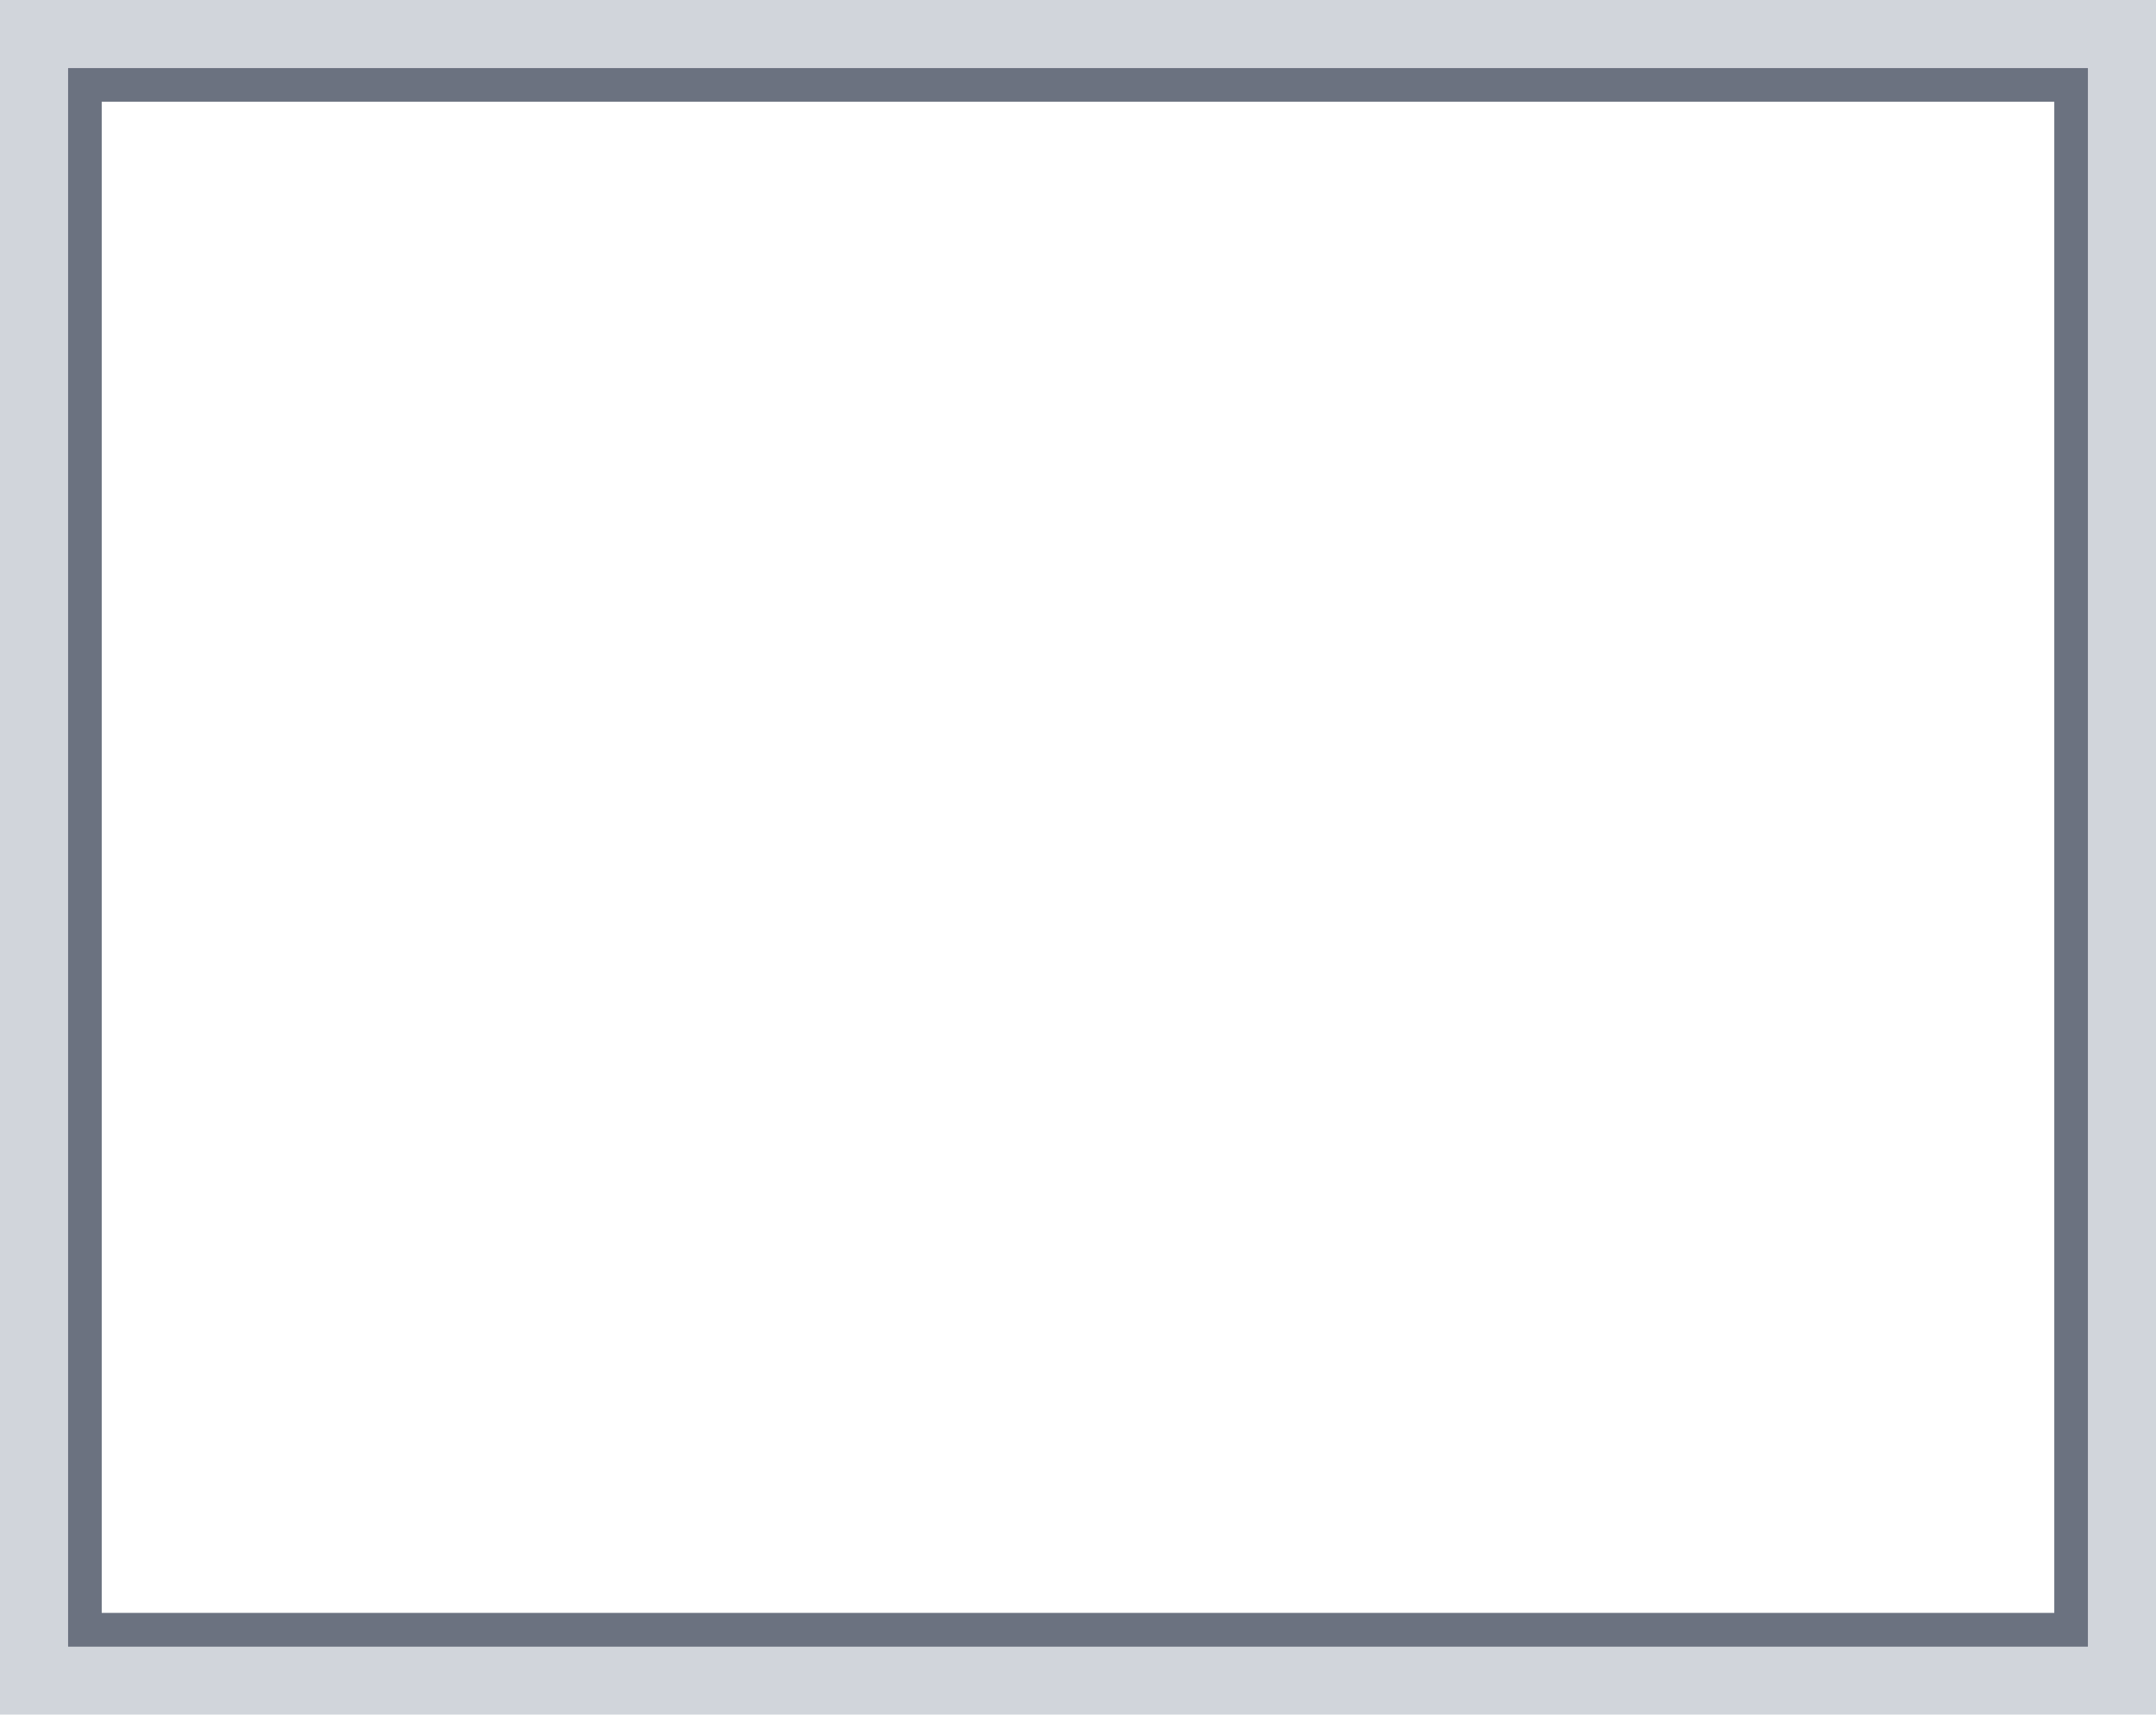
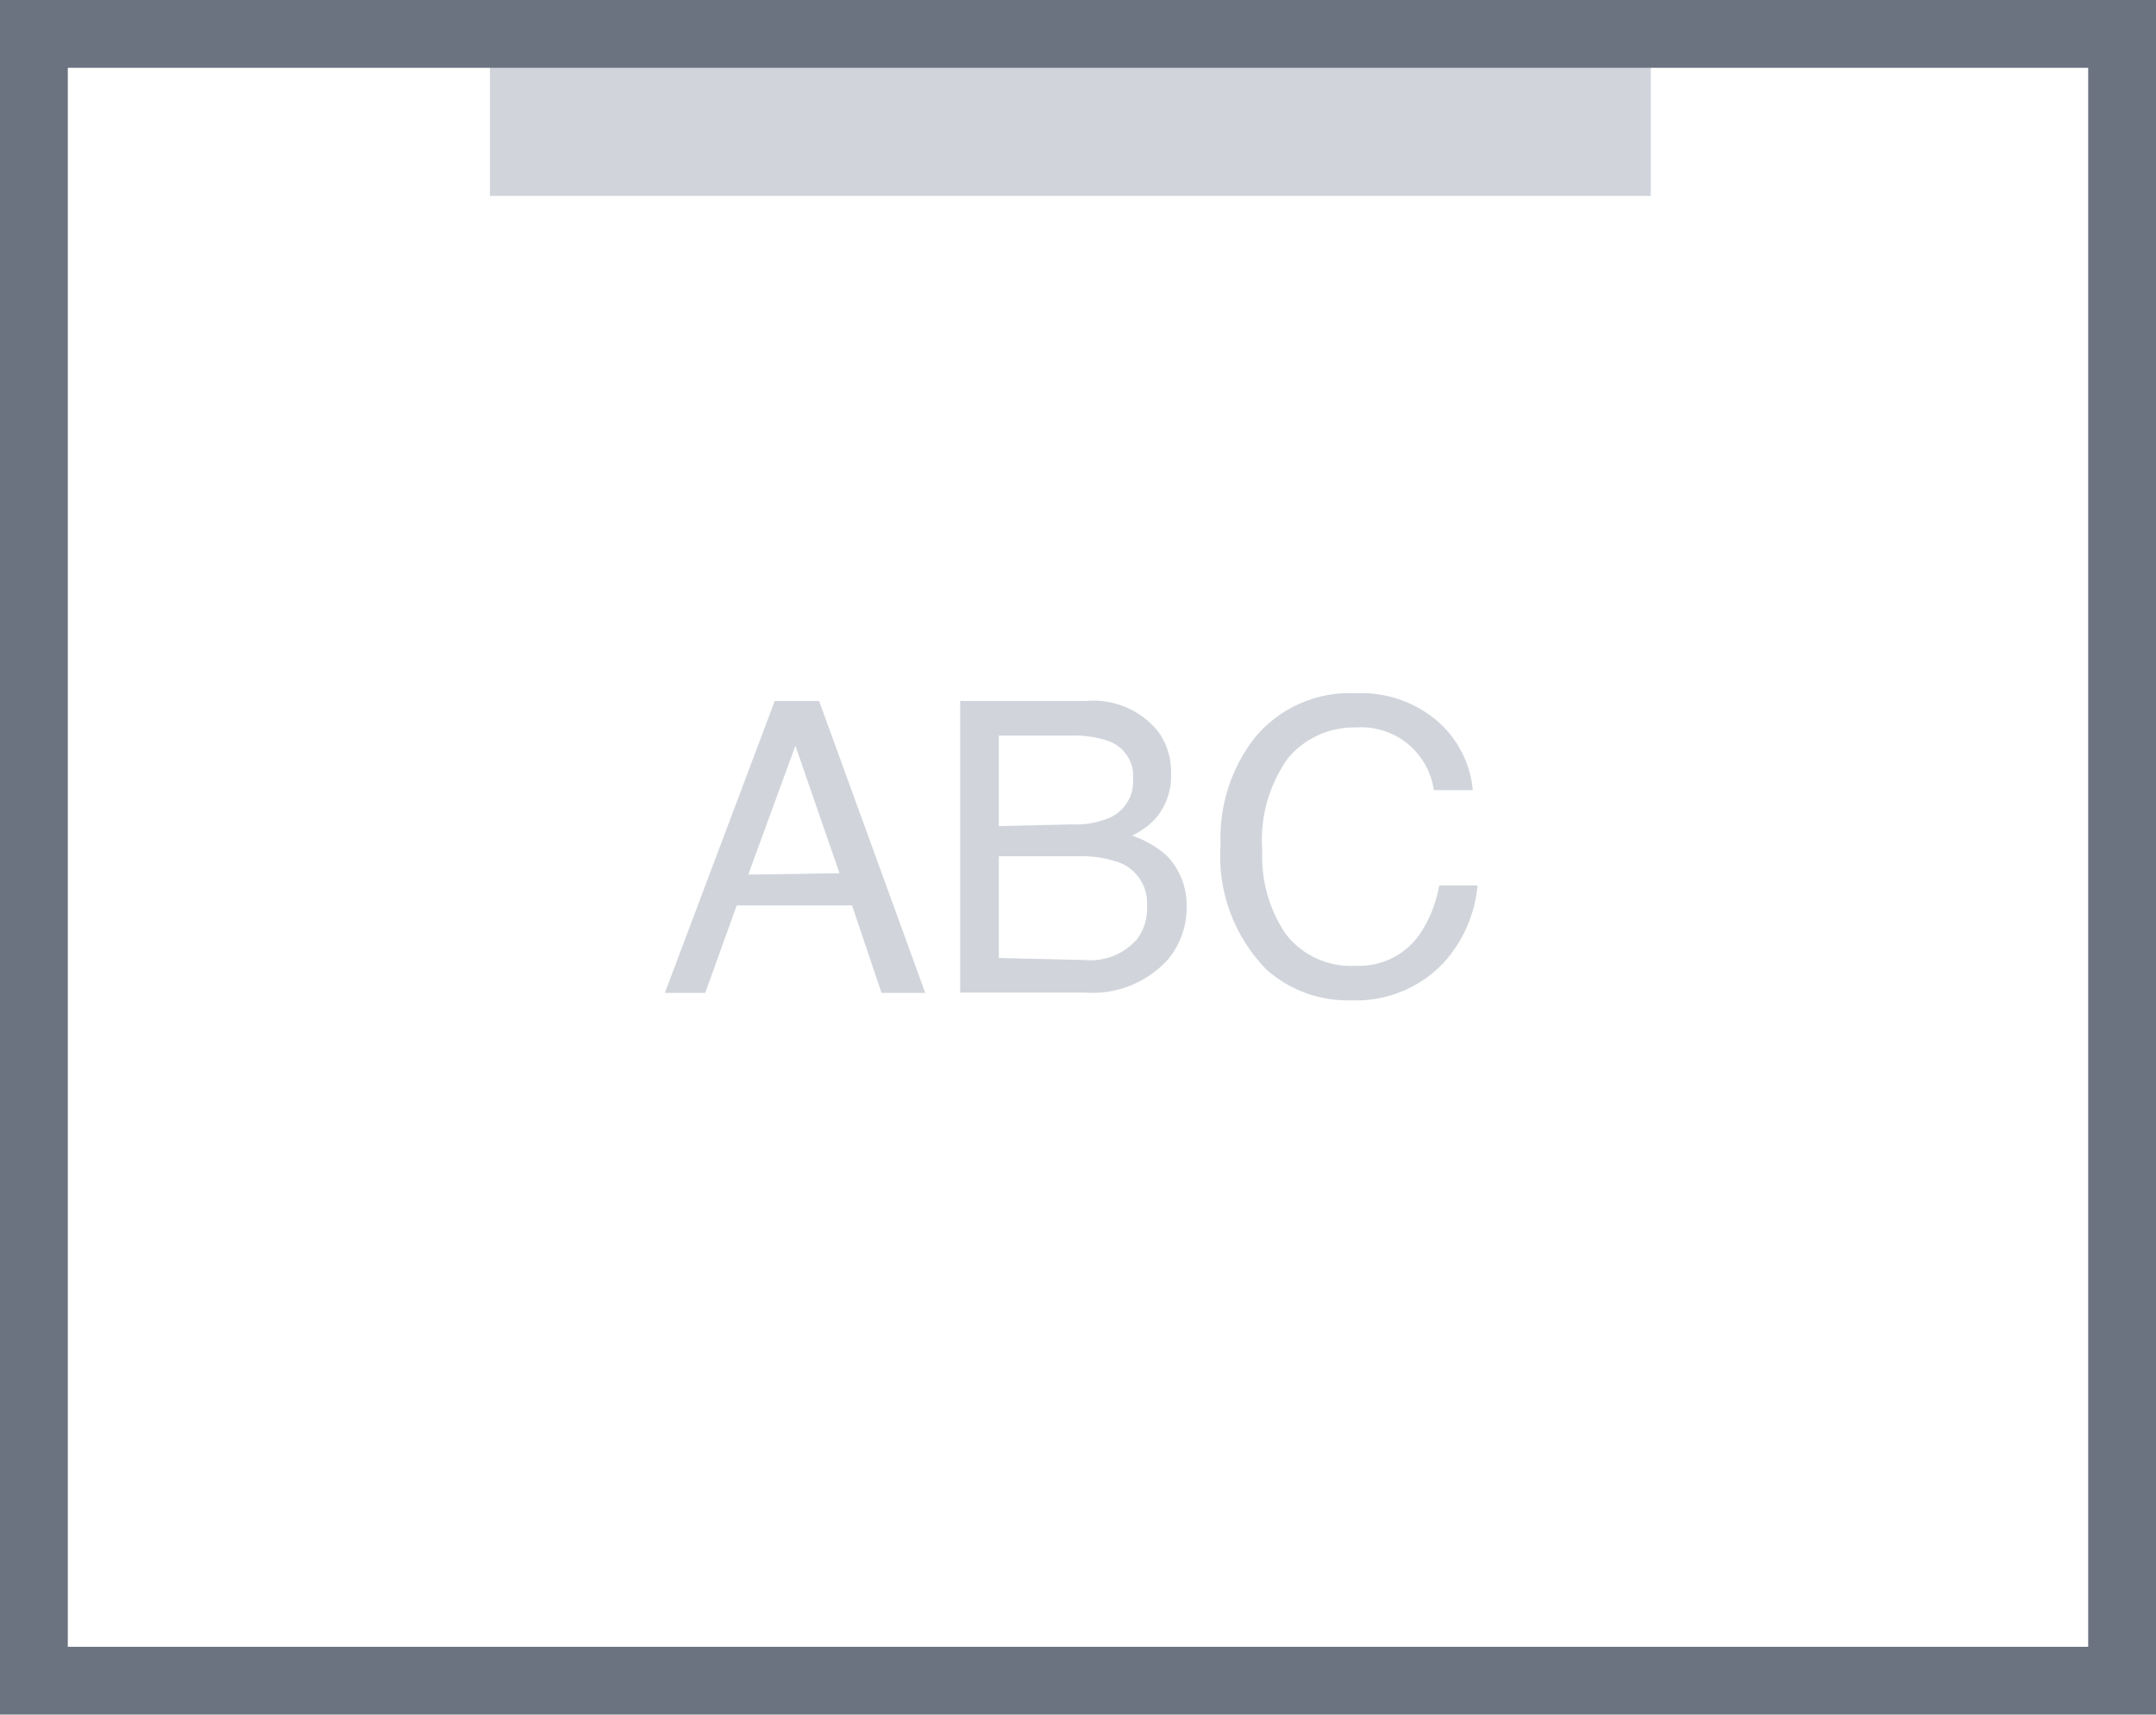
<svg xmlns="http://www.w3.org/2000/svg" viewBox="0 0 63.59 50.58">
  <defs>
-     <style>.cls-1{fill:#6b7280;}.cls-2{fill:#d1d5db;}</style>
+     <style>.cls-1{fill:#d1d5db;}.cls-2{fill:#6b7280;}</style>
  </defs>
  <g id="レイヤー_2" data-name="レイヤー 2">
-     <g id="border-type">
-       <path class="cls-1" d="M60.59,3V47.58H3V3H60.59m1-1H2V48.58H61.59V2Z" />
+     <g id="light">
+       <rect class="cls-1" x="14.45" y="0.79" width="34.24" height="4.99" />
+       <path class="cls-1" d="M22.85,20.68h1.31l3.13,8.61H26l-.87-2.58H21.73l-.93,2.58H19.61Zm1.91,5.08L23.46,22l-1.39,3.8Z" />
+       <path class="cls-1" d="M28.32,20.68H32a2.46,2.46,0,0,1,2.16.9,2,2,0,0,1,.38,1.23,1.93,1.93,0,0,1-.46,1.34,2.28,2.28,0,0,1-.69.5,3,3,0,0,1,1,.57A2.09,2.09,0,0,1,35,26.77a2.4,2.4,0,0,1-.53,1.51,3,3,0,0,1-2.49,1H28.32Zm3.28,3.64a2.58,2.58,0,0,0,1.16-.21A1.17,1.17,0,0,0,33.42,23a1.1,1.1,0,0,0-.7-1.13,3.08,3.08,0,0,0-1.16-.17h-2.1v2.67Zm.4,4a1.81,1.81,0,0,0,1.54-.62,1.51,1.51,0,0,0,.29-1A1.27,1.27,0,0,0,33,25.44a3.27,3.27,0,0,0-1.19-.18H29.46v3Z" />
+       <path class="cls-1" d="M42.44,21.31a3.07,3.07,0,0,1,1,2H42.29A2.16,2.16,0,0,0,40,21.46a2.54,2.54,0,0,0-2,.89,4.16,4.16,0,0,0-.77,2.75,4.06,4.06,0,0,0,.69,2.45,2.42,2.42,0,0,0,2.07.94,2.17,2.17,0,0,0,1.93-1,3.77,3.77,0,0,0,.53-1.37h1.13a3.9,3.9,0,0,1-1,2.28,3.54,3.54,0,0,1-2.74,1.11,3.6,3.6,0,0,1-2.49-.91A4.78,4.78,0,0,1,36,24.9a4.81,4.81,0,0,1,1-3.13,3.63,3.63,0,0,1,3-1.32A3.45,3.45,0,0,1,42.44,21.31Z" />
      <path class="cls-2" d="M61.59,2V48.58H2V2H61.59m2-2H0V50.58H63.59V0Z" />
    </g>
  </g>
</svg>
